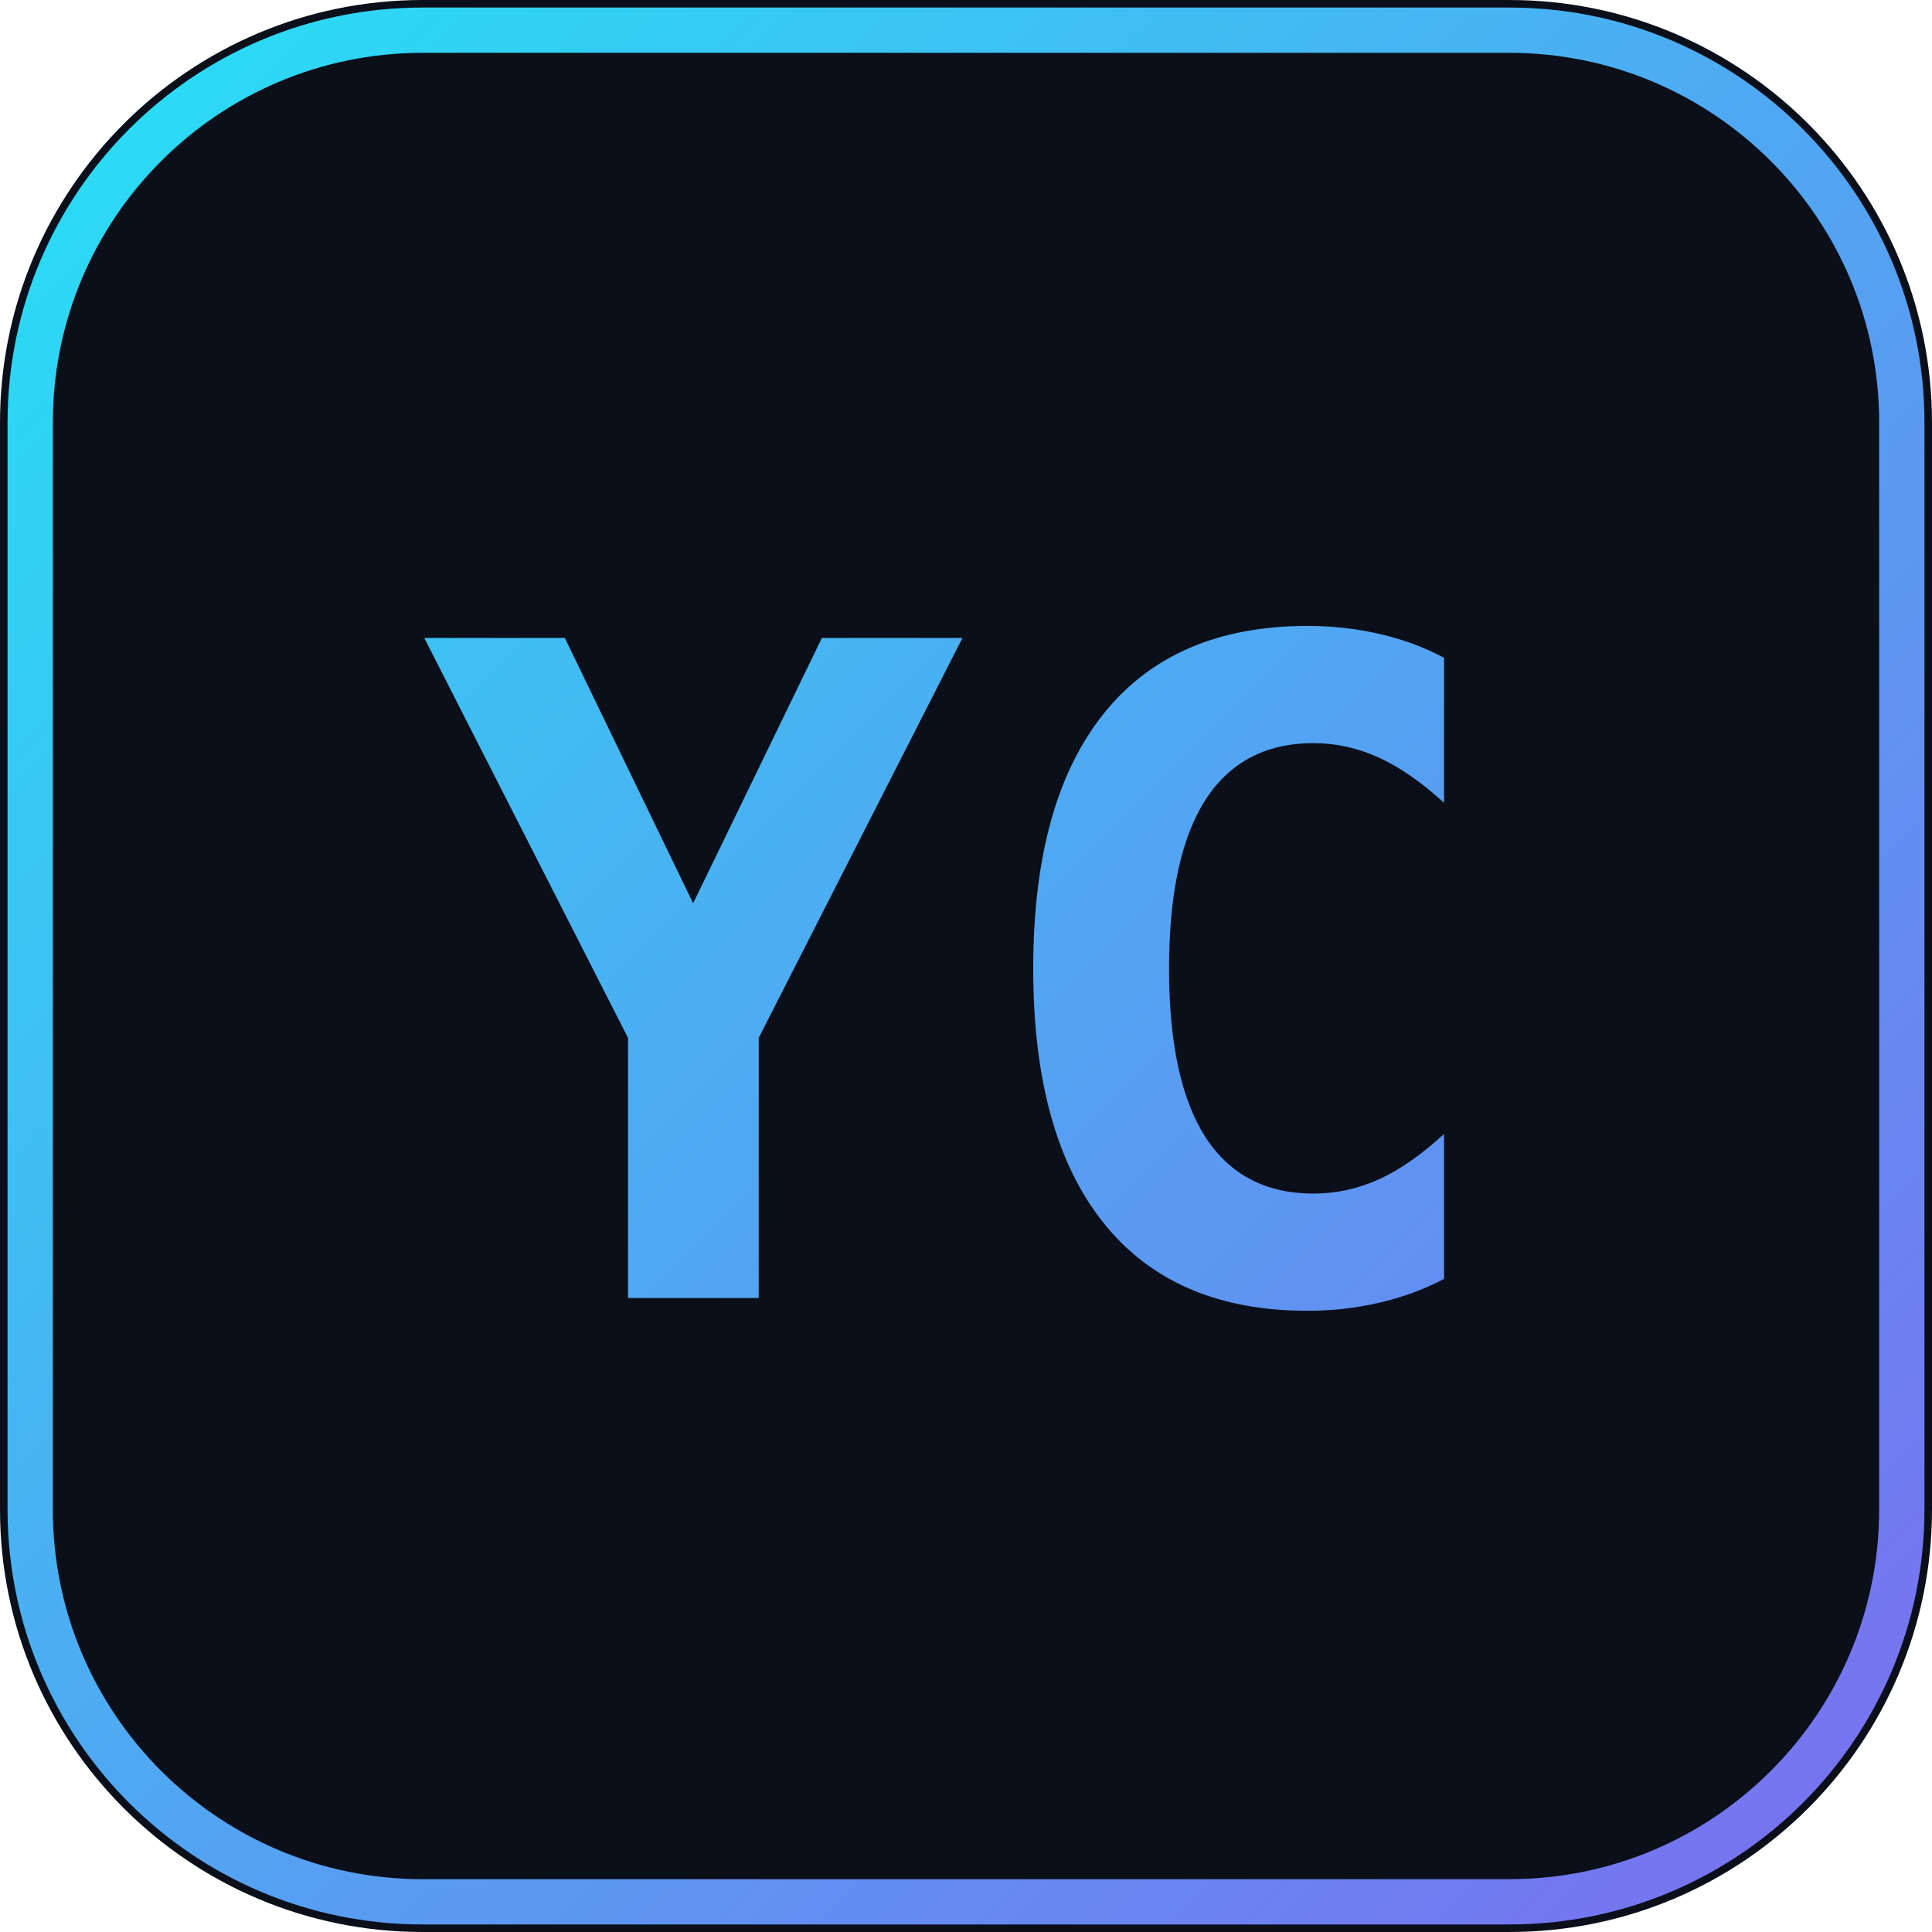
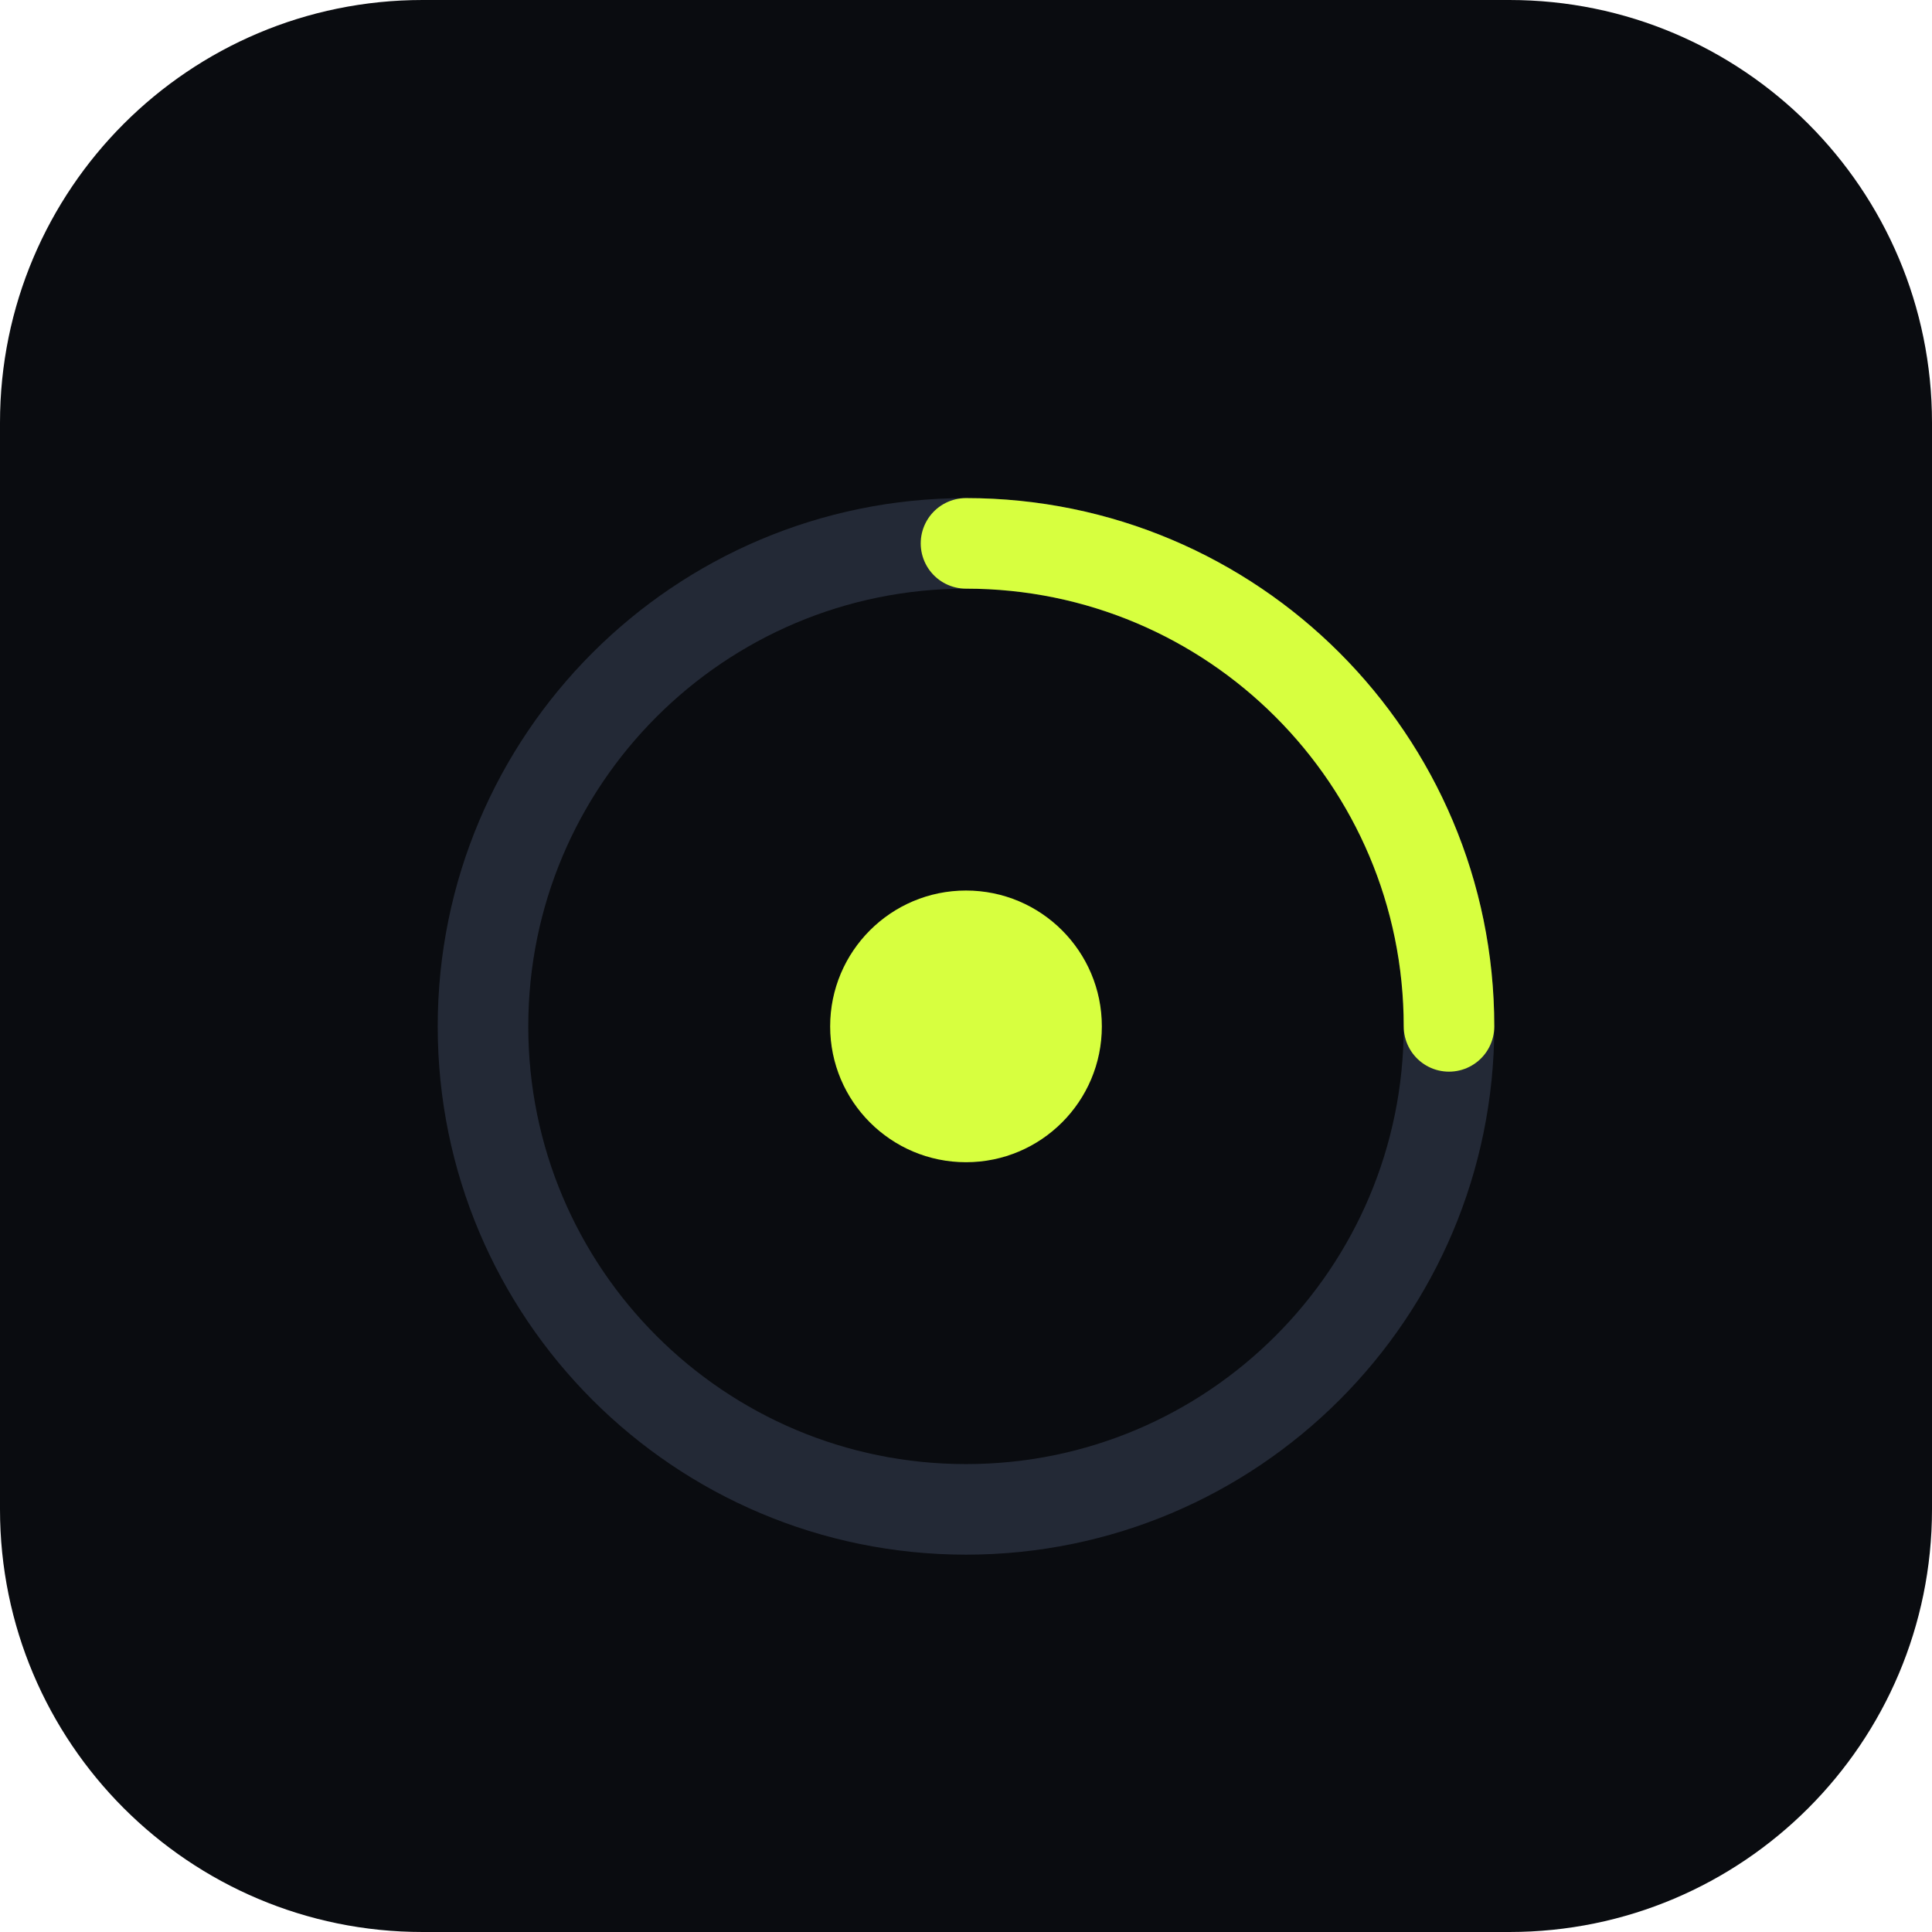
- <svg xmlns="http://www.w3.org/2000/svg" viewBox="0 0 128 128">
-   <defs>
-     <linearGradient id="g" x1="0" y1="0" x2="128" y2="128" gradientUnits="userSpaceOnUse">
-       <stop offset="0" stop-color="#25e2f4" />
-       <stop offset="1" stop-color="#7c6cf0" />
-     </linearGradient>
-   </defs>
-   <rect width="128" height="128" rx="28" fill="#0a0f1a" />
-   <rect x="2" y="2" width="124" height="124" rx="26" fill="none" stroke="url(#g)" stroke-width="3" />
-   <text x="64" y="86" text-anchor="middle" font-family="ui-monospace, Menlo, monospace" font-size="60" font-weight="700" fill="url(#g)">YC</text>
+ <svg xmlns="http://www.w3.org/2000/svg" viewBox="0 0 64 64">
+   <rect width="64" height="64" rx="14" fill="#0A0C10" />
+   <circle cx="32" cy="34" r="16" fill="none" stroke="#232936" stroke-width="3" />
+   <path d="M32 18 A16 16 0 0 1 48 34" fill="none" stroke="#D7FF3F" stroke-width="3" stroke-linecap="round" />
+   <circle cx="32" cy="34" r="4.5" fill="#D7FF3F" />
</svg>
